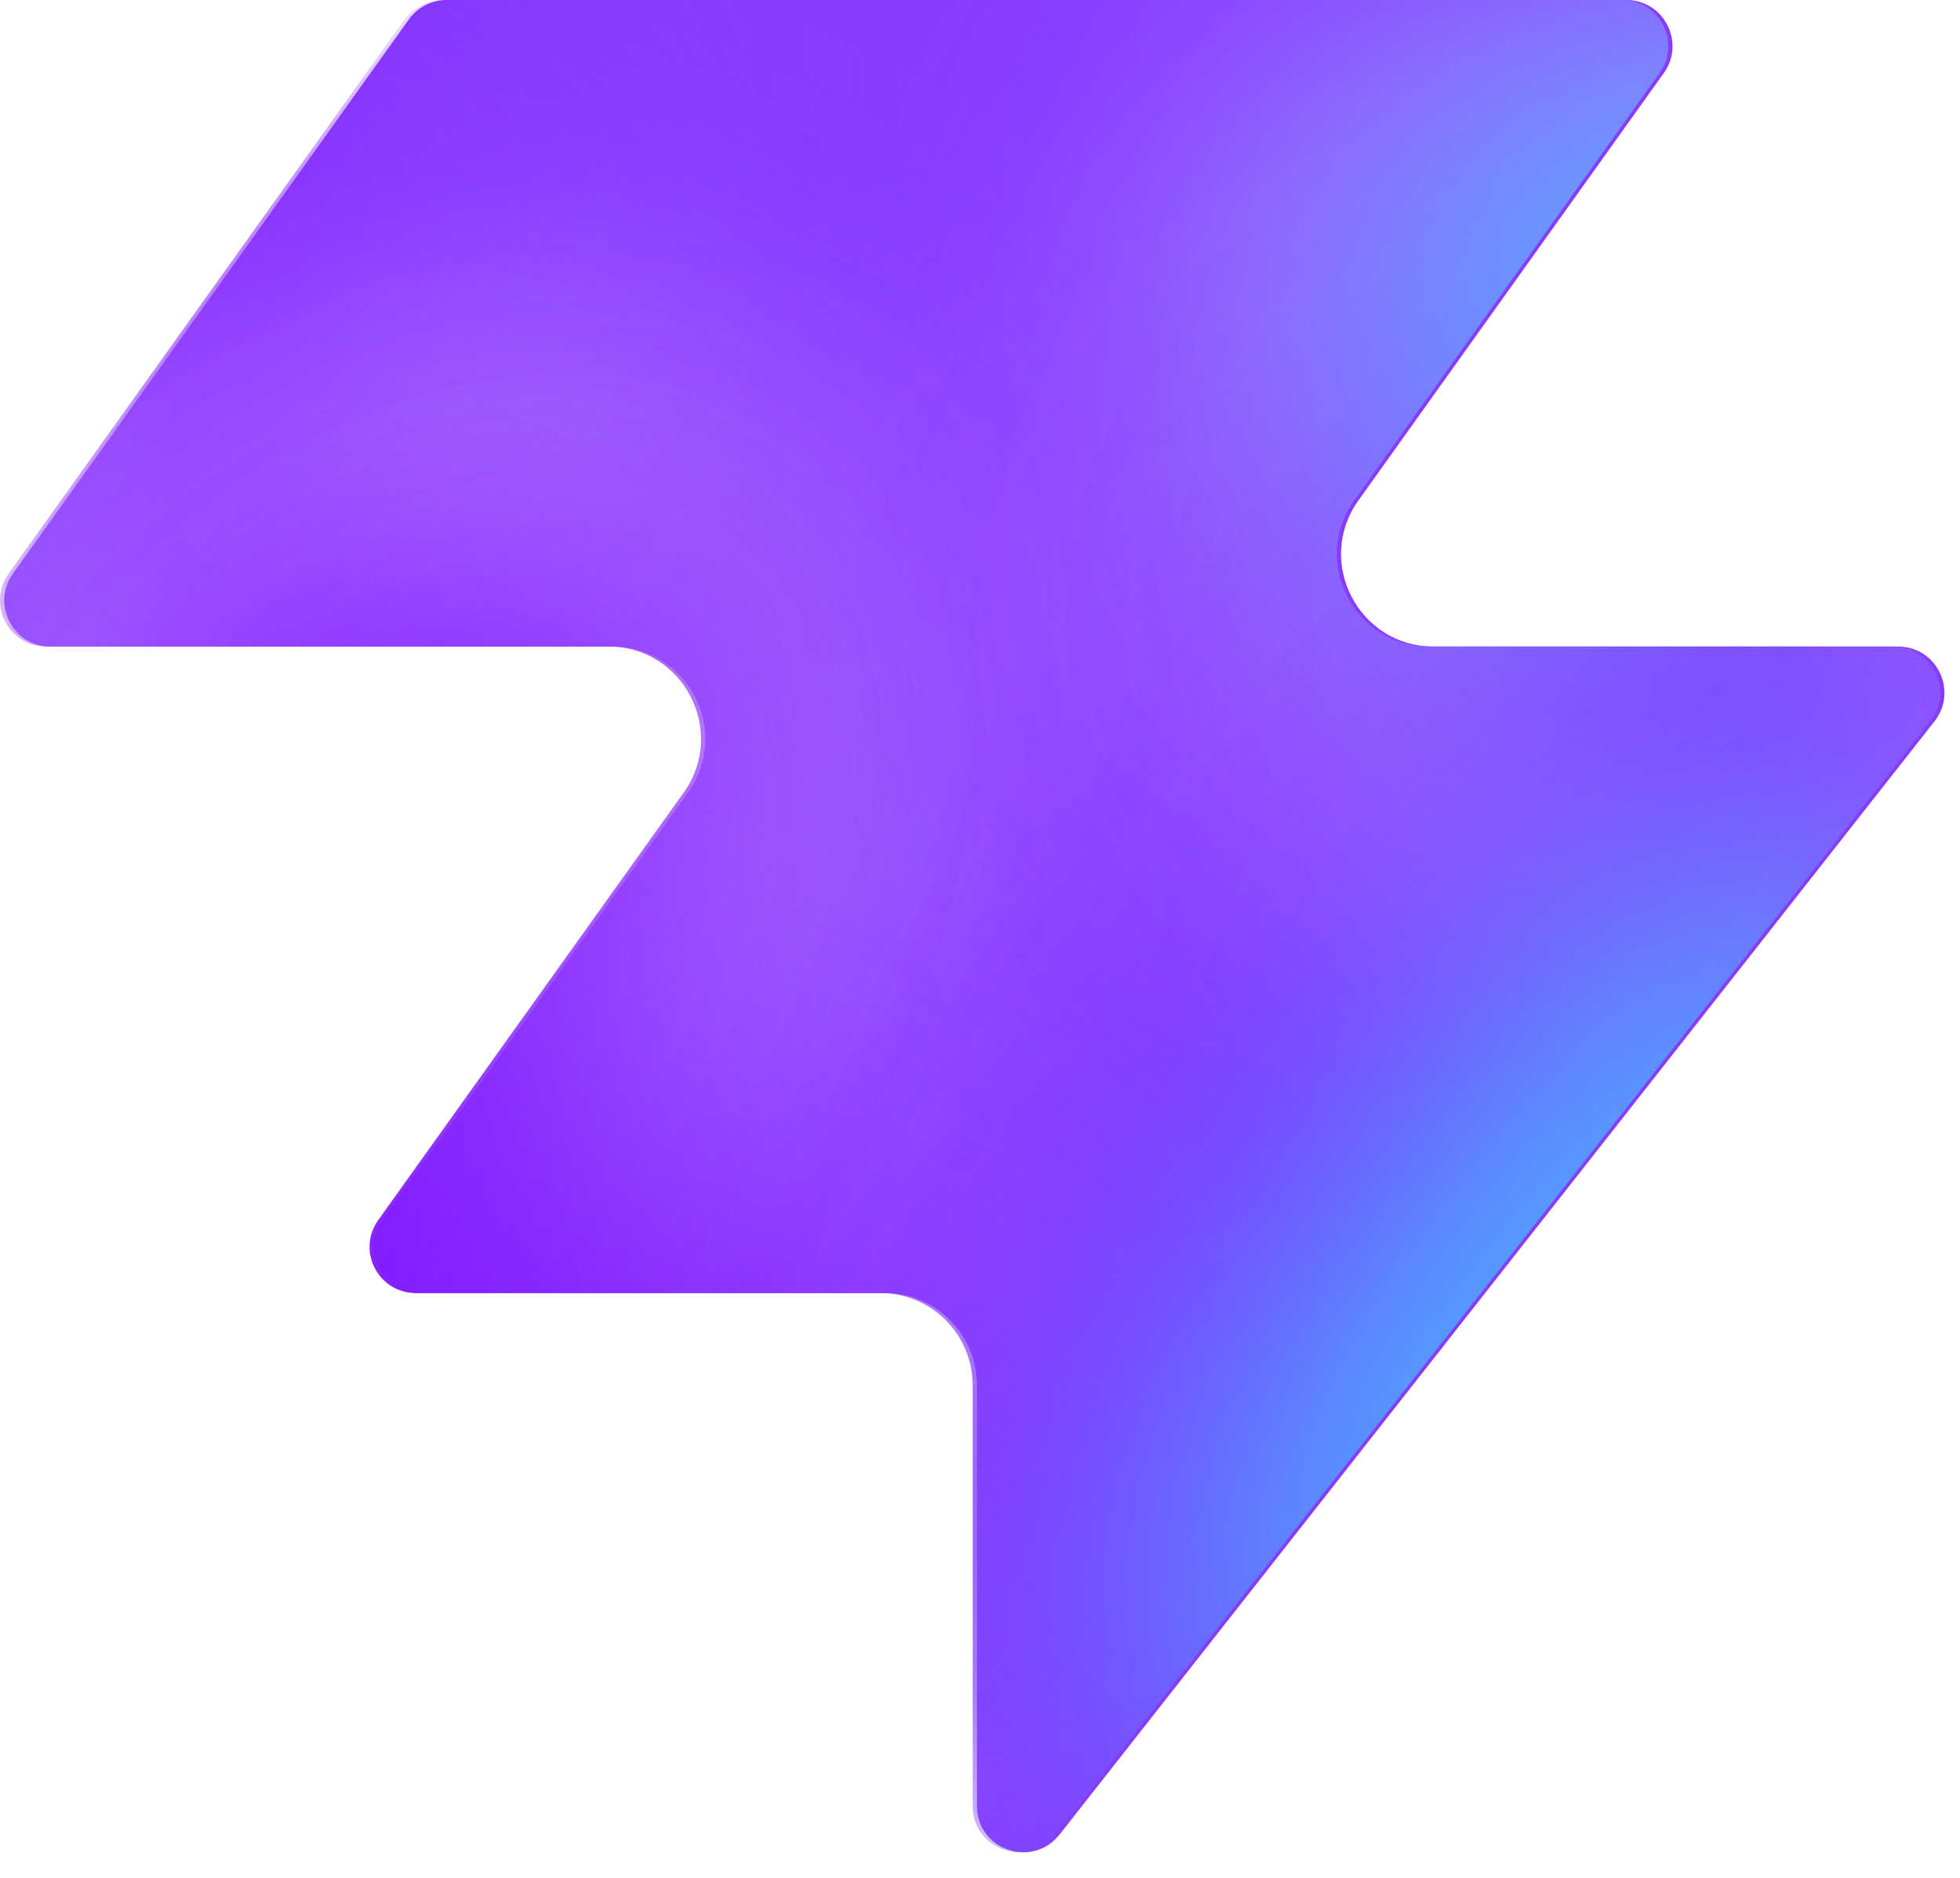
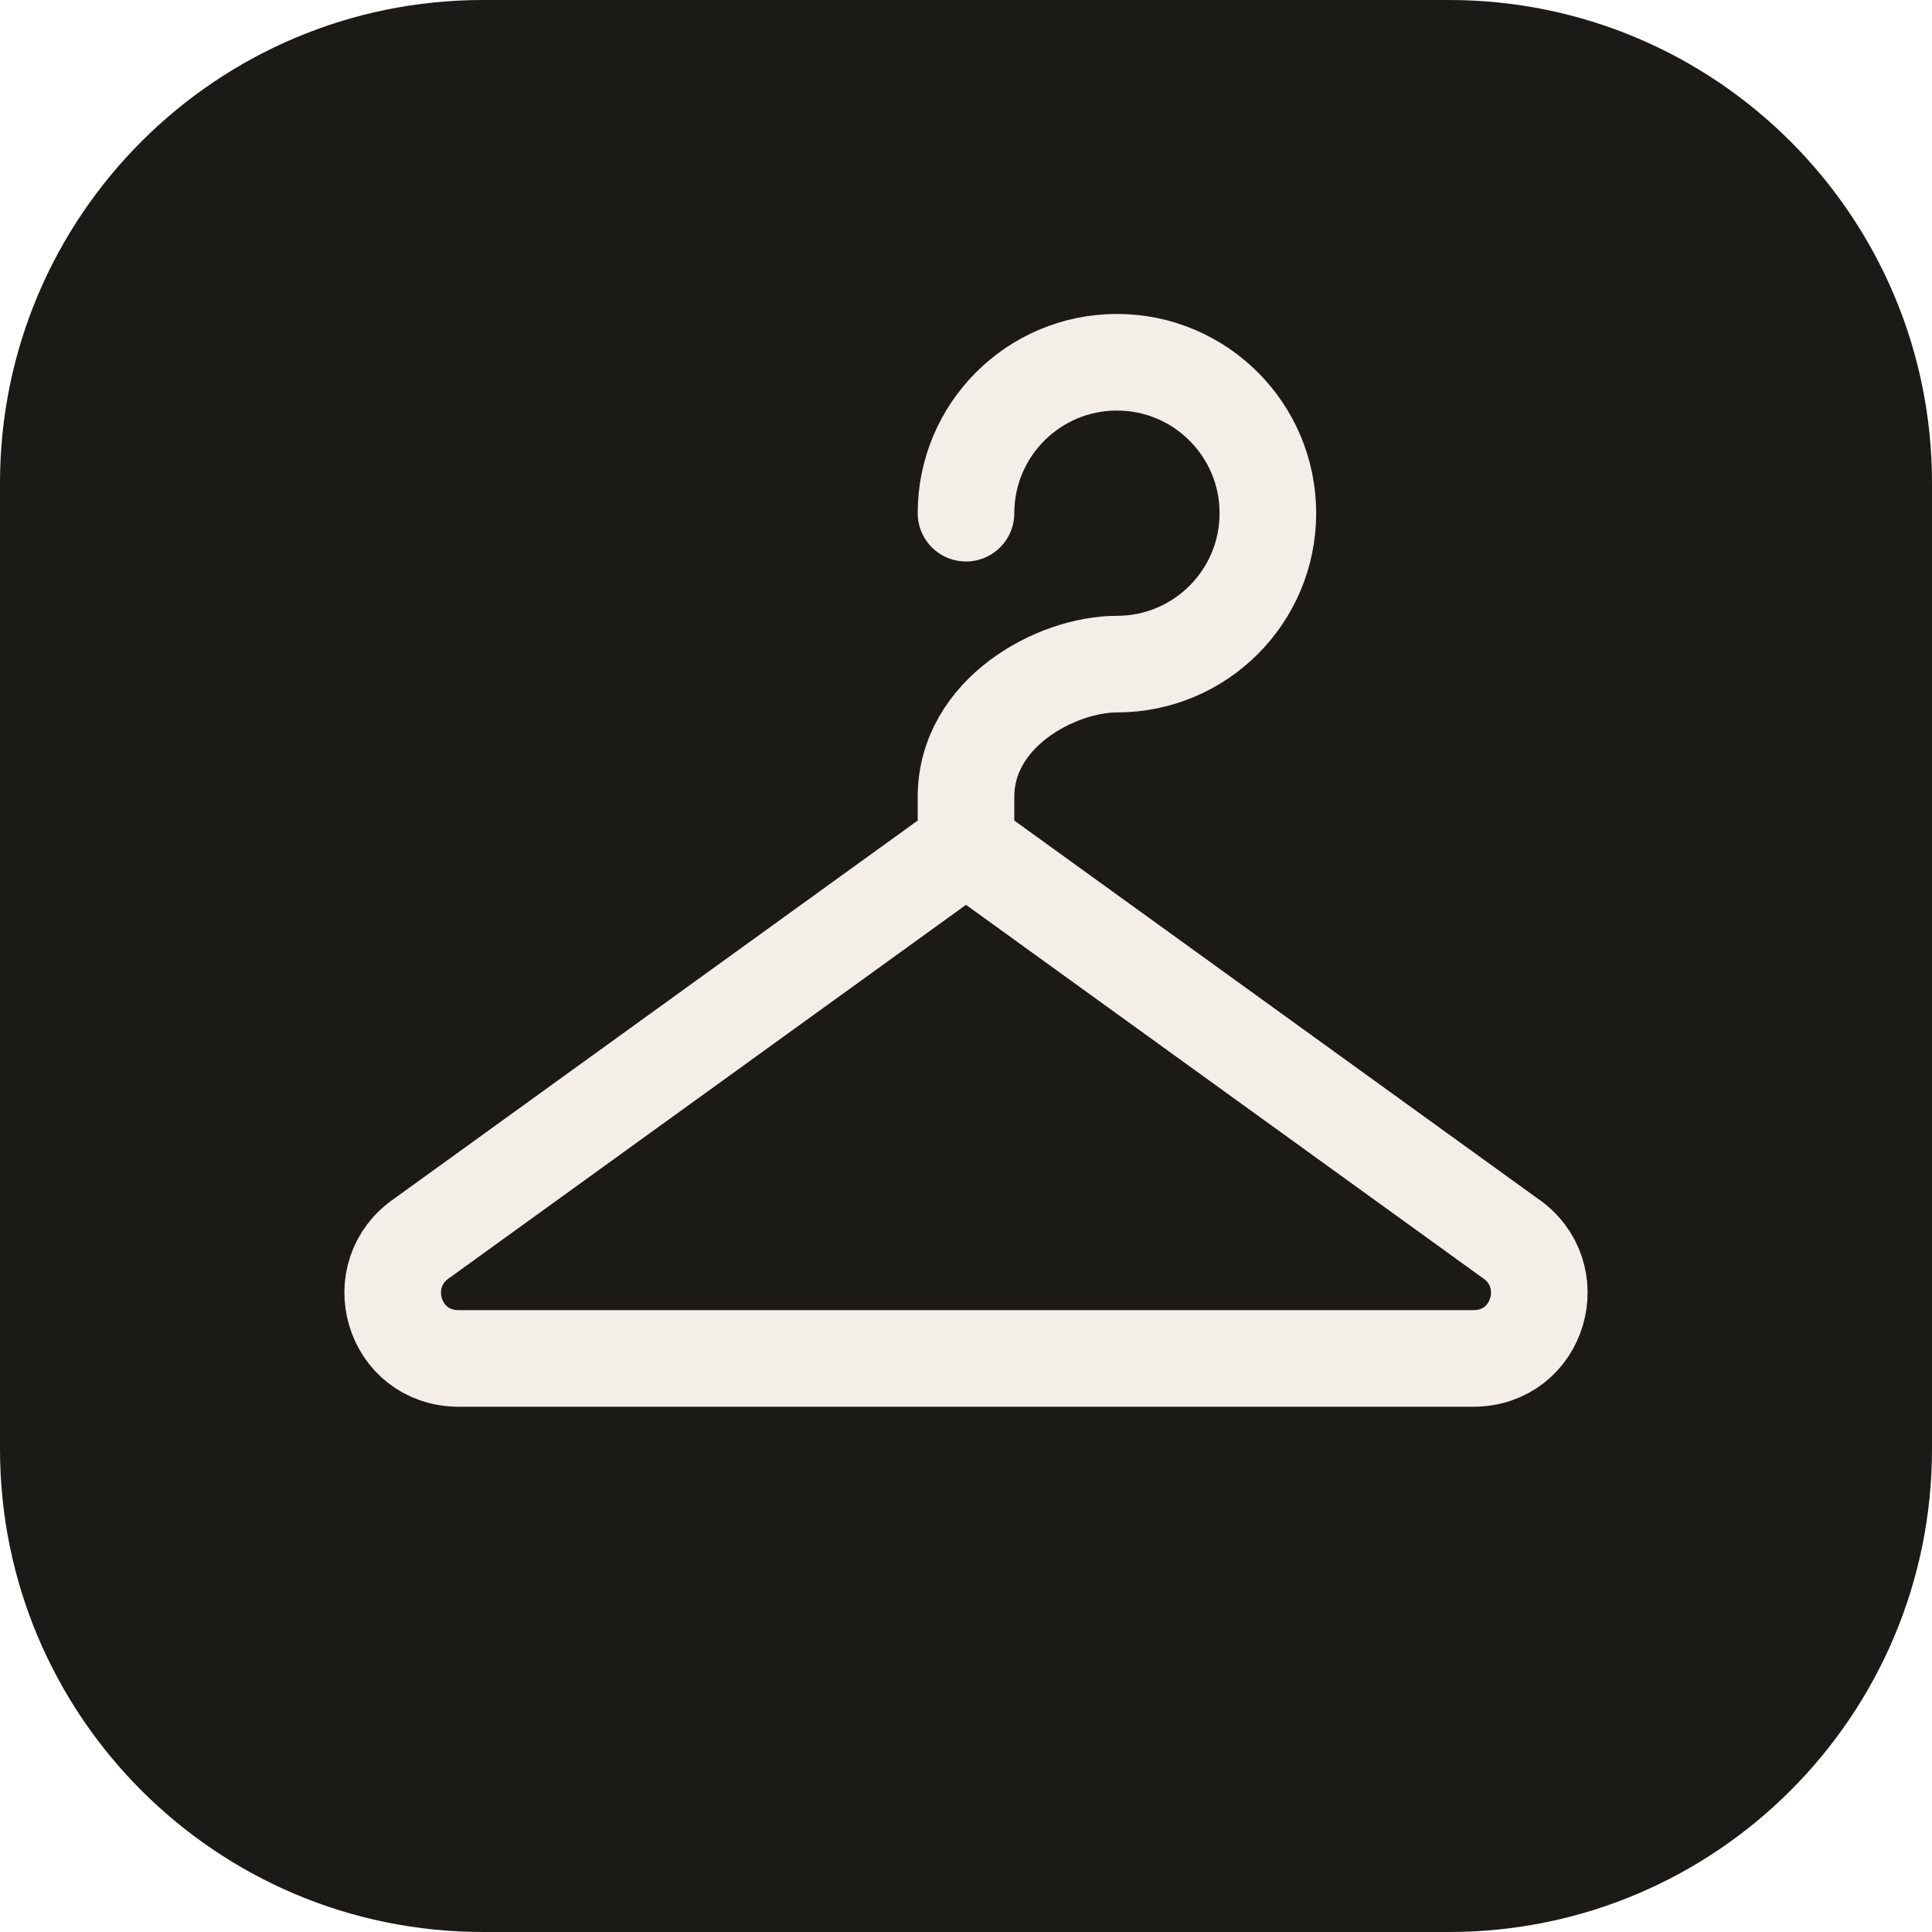
- <svg xmlns="http://www.w3.org/2000/svg" width="48" height="46" fill="none" viewBox="0 0 48 46">
-   <path fill="#863bff" d="M25.946 44.938c-.664.845-2.021.375-2.021-.698V33.937a2.26 2.26 0 0 0-2.262-2.262H10.287c-.92 0-1.456-1.04-.92-1.788l7.48-10.471c1.07-1.497 0-3.578-1.842-3.578H1.237c-.92 0-1.456-1.04-.92-1.788L10.013.474c.214-.297.556-.474.92-.474h28.894c.92 0 1.456 1.04.92 1.788l-7.48 10.471c-1.07 1.498 0 3.579 1.842 3.579h11.377c.943 0 1.473 1.088.89 1.83L25.947 44.94z" style="fill:#863bff;fill:color(display-p3 .525 .23 1);fill-opacity:1" />
-   <mask id="a" width="48" height="46" x="0" y="0" maskUnits="userSpaceOnUse" style="mask-type:alpha">
-     <path fill="#000" d="M25.842 44.938c-.664.844-2.021.375-2.021-.698V33.937a2.26 2.26 0 0 0-2.262-2.262H10.183c-.92 0-1.456-1.04-.92-1.788l7.48-10.471c1.07-1.498 0-3.579-1.842-3.579H1.133c-.92 0-1.456-1.04-.92-1.787L9.91.473c.214-.297.556-.474.92-.474h28.894c.92 0 1.456 1.04.92 1.788l-7.48 10.471c-1.07 1.498 0 3.578 1.842 3.578h11.377c.943 0 1.473 1.088.89 1.832L25.843 44.94z" style="fill:#000;fill-opacity:1" />
-   </mask>
-   <g mask="url(#a)">
-     <g filter="url(#b)">
-       <ellipse cx="5.508" cy="14.704" fill="#ede6ff" rx="5.508" ry="14.704" style="fill:#ede6ff;fill:color(display-p3 .927 .903 1);fill-opacity:1" transform="matrix(.00324 1 1 -.00324 -4.47 31.516)" />
-     </g>
-     <g filter="url(#c)">
-       <ellipse cx="10.399" cy="29.851" fill="#ede6ff" rx="10.399" ry="29.851" style="fill:#ede6ff;fill:color(display-p3 .927 .903 1);fill-opacity:1" transform="matrix(.00324 1 1 -.00324 -39.328 7.883)" />
-     </g>
-     <g filter="url(#d)">
-       <ellipse cx="5.508" cy="30.487" fill="#7e14ff" rx="5.508" ry="30.487" style="fill:#7e14ff;fill:color(display-p3 .492 .077 1);fill-opacity:1" transform="rotate(89.814 -25.913 -14.639)scale(1 -1)" />
-     </g>
-     <g filter="url(#e)">
-       <ellipse cx="5.508" cy="30.599" fill="#7e14ff" rx="5.508" ry="30.599" style="fill:#7e14ff;fill:color(display-p3 .492 .077 1);fill-opacity:1" transform="rotate(89.814 -32.644 -3.334)scale(1 -1)" />
-     </g>
-     <g filter="url(#f)">
-       <ellipse cx="5.508" cy="30.599" fill="#7e14ff" rx="5.508" ry="30.599" style="fill:#7e14ff;fill:color(display-p3 .492 .077 1);fill-opacity:1" transform="matrix(.00324 1 1 -.00324 -34.34 30.47)" />
-     </g>
-     <g filter="url(#g)">
-       <ellipse cx="14.072" cy="22.078" fill="#ede6ff" rx="14.072" ry="22.078" style="fill:#ede6ff;fill:color(display-p3 .927 .903 1);fill-opacity:1" transform="rotate(93.35 24.506 48.493)scale(-1 1)" />
-     </g>
-     <g filter="url(#h)">
-       <ellipse cx="3.47" cy="21.501" fill="#7e14ff" rx="3.47" ry="21.501" style="fill:#7e14ff;fill:color(display-p3 .492 .077 1);fill-opacity:1" transform="rotate(89.009 28.708 47.59)scale(-1 1)" />
-     </g>
-     <g filter="url(#i)">
-       <ellipse cx="3.47" cy="21.501" fill="#7e14ff" rx="3.47" ry="21.501" style="fill:#7e14ff;fill:color(display-p3 .492 .077 1);fill-opacity:1" transform="rotate(89.009 28.708 47.59)scale(-1 1)" />
-     </g>
-     <g filter="url(#j)">
-       <ellipse cx=".387" cy="8.972" fill="#7e14ff" rx="4.407" ry="29.108" style="fill:#7e14ff;fill:color(display-p3 .492 .077 1);fill-opacity:1" transform="rotate(39.51 .387 8.972)" />
-     </g>
-     <g filter="url(#k)">
-       <ellipse cx="47.523" cy="-6.092" fill="#7e14ff" rx="4.407" ry="29.108" style="fill:#7e14ff;fill:color(display-p3 .492 .077 1);fill-opacity:1" transform="rotate(37.892 47.523 -6.092)" />
-     </g>
-     <g filter="url(#l)">
-       <ellipse cx="41.412" cy="6.333" fill="#47bfff" rx="5.971" ry="9.665" style="fill:#47bfff;fill:color(display-p3 .28 .748 1);fill-opacity:1" transform="rotate(37.892 41.412 6.333)" />
-     </g>
-     <g filter="url(#m)">
-       <ellipse cx="-1.879" cy="38.332" fill="#7e14ff" rx="4.407" ry="29.108" style="fill:#7e14ff;fill:color(display-p3 .492 .077 1);fill-opacity:1" transform="rotate(37.892 -1.88 38.332)" />
-     </g>
-     <g filter="url(#n)">
-       <ellipse cx="-1.879" cy="38.332" fill="#7e14ff" rx="4.407" ry="29.108" style="fill:#7e14ff;fill:color(display-p3 .492 .077 1);fill-opacity:1" transform="rotate(37.892 -1.88 38.332)" />
-     </g>
-     <g filter="url(#o)">
-       <ellipse cx="35.651" cy="29.907" fill="#7e14ff" rx="4.407" ry="29.108" style="fill:#7e14ff;fill:color(display-p3 .492 .077 1);fill-opacity:1" transform="rotate(37.892 35.651 29.907)" />
-     </g>
-     <g filter="url(#p)">
-       <ellipse cx="38.418" cy="32.4" fill="#47bfff" rx="5.971" ry="15.297" style="fill:#47bfff;fill:color(display-p3 .28 .748 1);fill-opacity:1" transform="rotate(37.892 38.418 32.4)" />
-     </g>
-   </g>
-   <defs>
-     <filter id="b" width="60.045" height="41.654" x="-19.77" y="16.149" color-interpolation-filters="sRGB" filterUnits="userSpaceOnUse">
-       <feFlood flood-opacity="0" result="BackgroundImageFix" />
-       <feBlend in="SourceGraphic" in2="BackgroundImageFix" result="shape" />
-       <feGaussianBlur result="effect1_foregroundBlur_2002_17158" stdDeviation="7.659" />
-     </filter>
-     <filter id="c" width="90.34" height="51.437" x="-54.613" y="-7.533" color-interpolation-filters="sRGB" filterUnits="userSpaceOnUse">
-       <feFlood flood-opacity="0" result="BackgroundImageFix" />
-       <feBlend in="SourceGraphic" in2="BackgroundImageFix" result="shape" />
-       <feGaussianBlur result="effect1_foregroundBlur_2002_17158" stdDeviation="7.659" />
-     </filter>
-     <filter id="d" width="79.355" height="29.4" x="-49.64" y="2.03" color-interpolation-filters="sRGB" filterUnits="userSpaceOnUse">
-       <feFlood flood-opacity="0" result="BackgroundImageFix" />
-       <feBlend in="SourceGraphic" in2="BackgroundImageFix" result="shape" />
-       <feGaussianBlur result="effect1_foregroundBlur_2002_17158" stdDeviation="4.596" />
-     </filter>
-     <filter id="e" width="79.579" height="29.4" x="-45.045" y="20.029" color-interpolation-filters="sRGB" filterUnits="userSpaceOnUse">
-       <feFlood flood-opacity="0" result="BackgroundImageFix" />
-       <feBlend in="SourceGraphic" in2="BackgroundImageFix" result="shape" />
-       <feGaussianBlur result="effect1_foregroundBlur_2002_17158" stdDeviation="4.596" />
-     </filter>
-     <filter id="f" width="79.579" height="29.4" x="-43.513" y="21.178" color-interpolation-filters="sRGB" filterUnits="userSpaceOnUse">
-       <feFlood flood-opacity="0" result="BackgroundImageFix" />
-       <feBlend in="SourceGraphic" in2="BackgroundImageFix" result="shape" />
-       <feGaussianBlur result="effect1_foregroundBlur_2002_17158" stdDeviation="4.596" />
-     </filter>
-     <filter id="g" width="74.749" height="58.852" x="15.756" y="-17.901" color-interpolation-filters="sRGB" filterUnits="userSpaceOnUse">
-       <feFlood flood-opacity="0" result="BackgroundImageFix" />
-       <feBlend in="SourceGraphic" in2="BackgroundImageFix" result="shape" />
-       <feGaussianBlur result="effect1_foregroundBlur_2002_17158" stdDeviation="7.659" />
-     </filter>
-     <filter id="h" width="61.377" height="25.362" x="23.548" y="2.284" color-interpolation-filters="sRGB" filterUnits="userSpaceOnUse">
-       <feFlood flood-opacity="0" result="BackgroundImageFix" />
-       <feBlend in="SourceGraphic" in2="BackgroundImageFix" result="shape" />
-       <feGaussianBlur result="effect1_foregroundBlur_2002_17158" stdDeviation="4.596" />
-     </filter>
-     <filter id="i" width="61.377" height="25.362" x="23.548" y="2.284" color-interpolation-filters="sRGB" filterUnits="userSpaceOnUse">
-       <feFlood flood-opacity="0" result="BackgroundImageFix" />
-       <feBlend in="SourceGraphic" in2="BackgroundImageFix" result="shape" />
-       <feGaussianBlur result="effect1_foregroundBlur_2002_17158" stdDeviation="4.596" />
-     </filter>
-     <filter id="j" width="56.045" height="63.649" x="-27.636" y="-22.853" color-interpolation-filters="sRGB" filterUnits="userSpaceOnUse">
-       <feFlood flood-opacity="0" result="BackgroundImageFix" />
-       <feBlend in="SourceGraphic" in2="BackgroundImageFix" result="shape" />
-       <feGaussianBlur result="effect1_foregroundBlur_2002_17158" stdDeviation="4.596" />
-     </filter>
-     <filter id="k" width="54.814" height="64.646" x="20.116" y="-38.415" color-interpolation-filters="sRGB" filterUnits="userSpaceOnUse">
-       <feFlood flood-opacity="0" result="BackgroundImageFix" />
-       <feBlend in="SourceGraphic" in2="BackgroundImageFix" result="shape" />
-       <feGaussianBlur result="effect1_foregroundBlur_2002_17158" stdDeviation="4.596" />
-     </filter>
-     <filter id="l" width="33.541" height="35.313" x="24.641" y="-11.323" color-interpolation-filters="sRGB" filterUnits="userSpaceOnUse">
-       <feFlood flood-opacity="0" result="BackgroundImageFix" />
-       <feBlend in="SourceGraphic" in2="BackgroundImageFix" result="shape" />
-       <feGaussianBlur result="effect1_foregroundBlur_2002_17158" stdDeviation="4.596" />
-     </filter>
-     <filter id="m" width="54.814" height="64.646" x="-29.286" y="6.009" color-interpolation-filters="sRGB" filterUnits="userSpaceOnUse">
-       <feFlood flood-opacity="0" result="BackgroundImageFix" />
-       <feBlend in="SourceGraphic" in2="BackgroundImageFix" result="shape" />
-       <feGaussianBlur result="effect1_foregroundBlur_2002_17158" stdDeviation="4.596" />
-     </filter>
-     <filter id="n" width="54.814" height="64.646" x="-29.286" y="6.009" color-interpolation-filters="sRGB" filterUnits="userSpaceOnUse">
-       <feFlood flood-opacity="0" result="BackgroundImageFix" />
-       <feBlend in="SourceGraphic" in2="BackgroundImageFix" result="shape" />
-       <feGaussianBlur result="effect1_foregroundBlur_2002_17158" stdDeviation="4.596" />
-     </filter>
-     <filter id="o" width="54.814" height="64.646" x="8.244" y="-2.416" color-interpolation-filters="sRGB" filterUnits="userSpaceOnUse">
-       <feFlood flood-opacity="0" result="BackgroundImageFix" />
-       <feBlend in="SourceGraphic" in2="BackgroundImageFix" result="shape" />
-       <feGaussianBlur result="effect1_foregroundBlur_2002_17158" stdDeviation="4.596" />
-     </filter>
-     <filter id="p" width="39.409" height="43.623" x="18.713" y="10.588" color-interpolation-filters="sRGB" filterUnits="userSpaceOnUse">
-       <feFlood flood-opacity="0" result="BackgroundImageFix" />
-       <feBlend in="SourceGraphic" in2="BackgroundImageFix" result="shape" />
-       <feGaussianBlur result="effect1_foregroundBlur_2002_17158" stdDeviation="4.596" />
-     </filter>
-   </defs>
+ <svg xmlns="http://www.w3.org/2000/svg" viewBox="0 0 32 32" fill="none">
+   <rect width="32" height="32" rx="8" fill="#1c1a17" />
+   <path d="M16 8.5a2.5 2.5 0 1 1 2.5 2.5c-1 0-2.5.8-2.5 2.2v.8L25 20.5c.9.6.5 2-.6 2H7.6c-1.1 0-1.5-1.4-.6-2L16 14" stroke="#f3efe8" stroke-width="1.6" stroke-linecap="round" stroke-linejoin="round" />
</svg>
